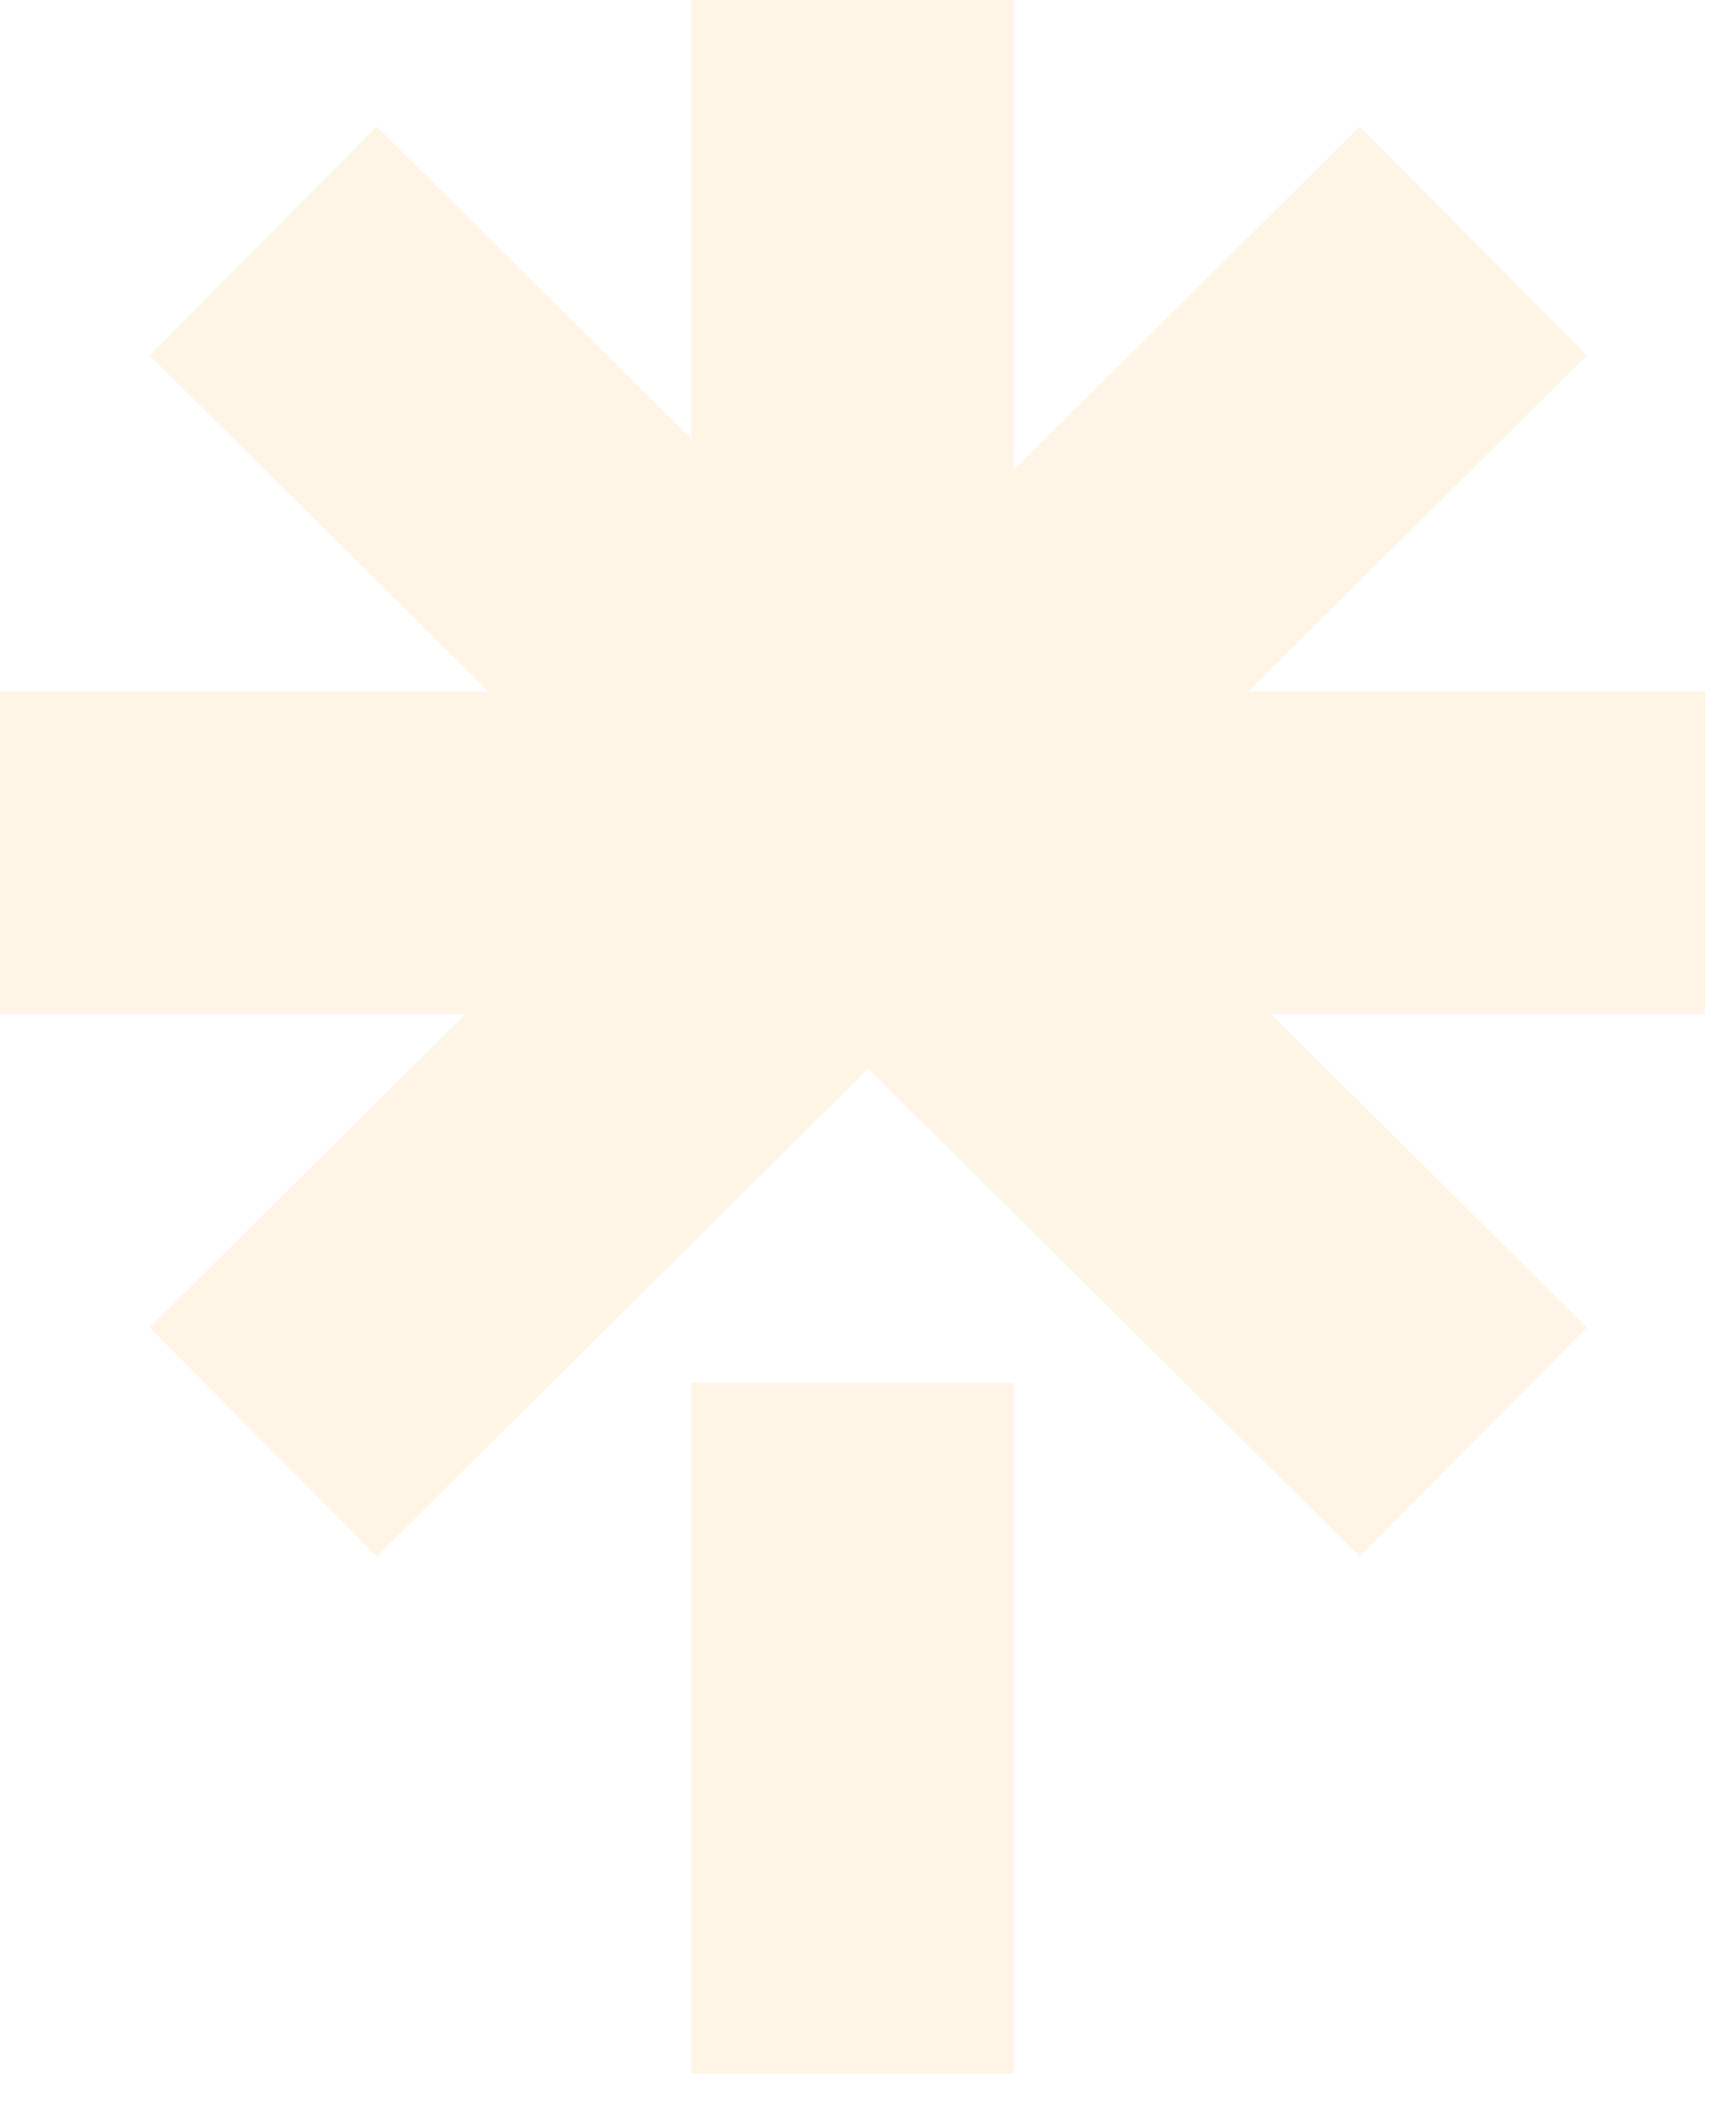
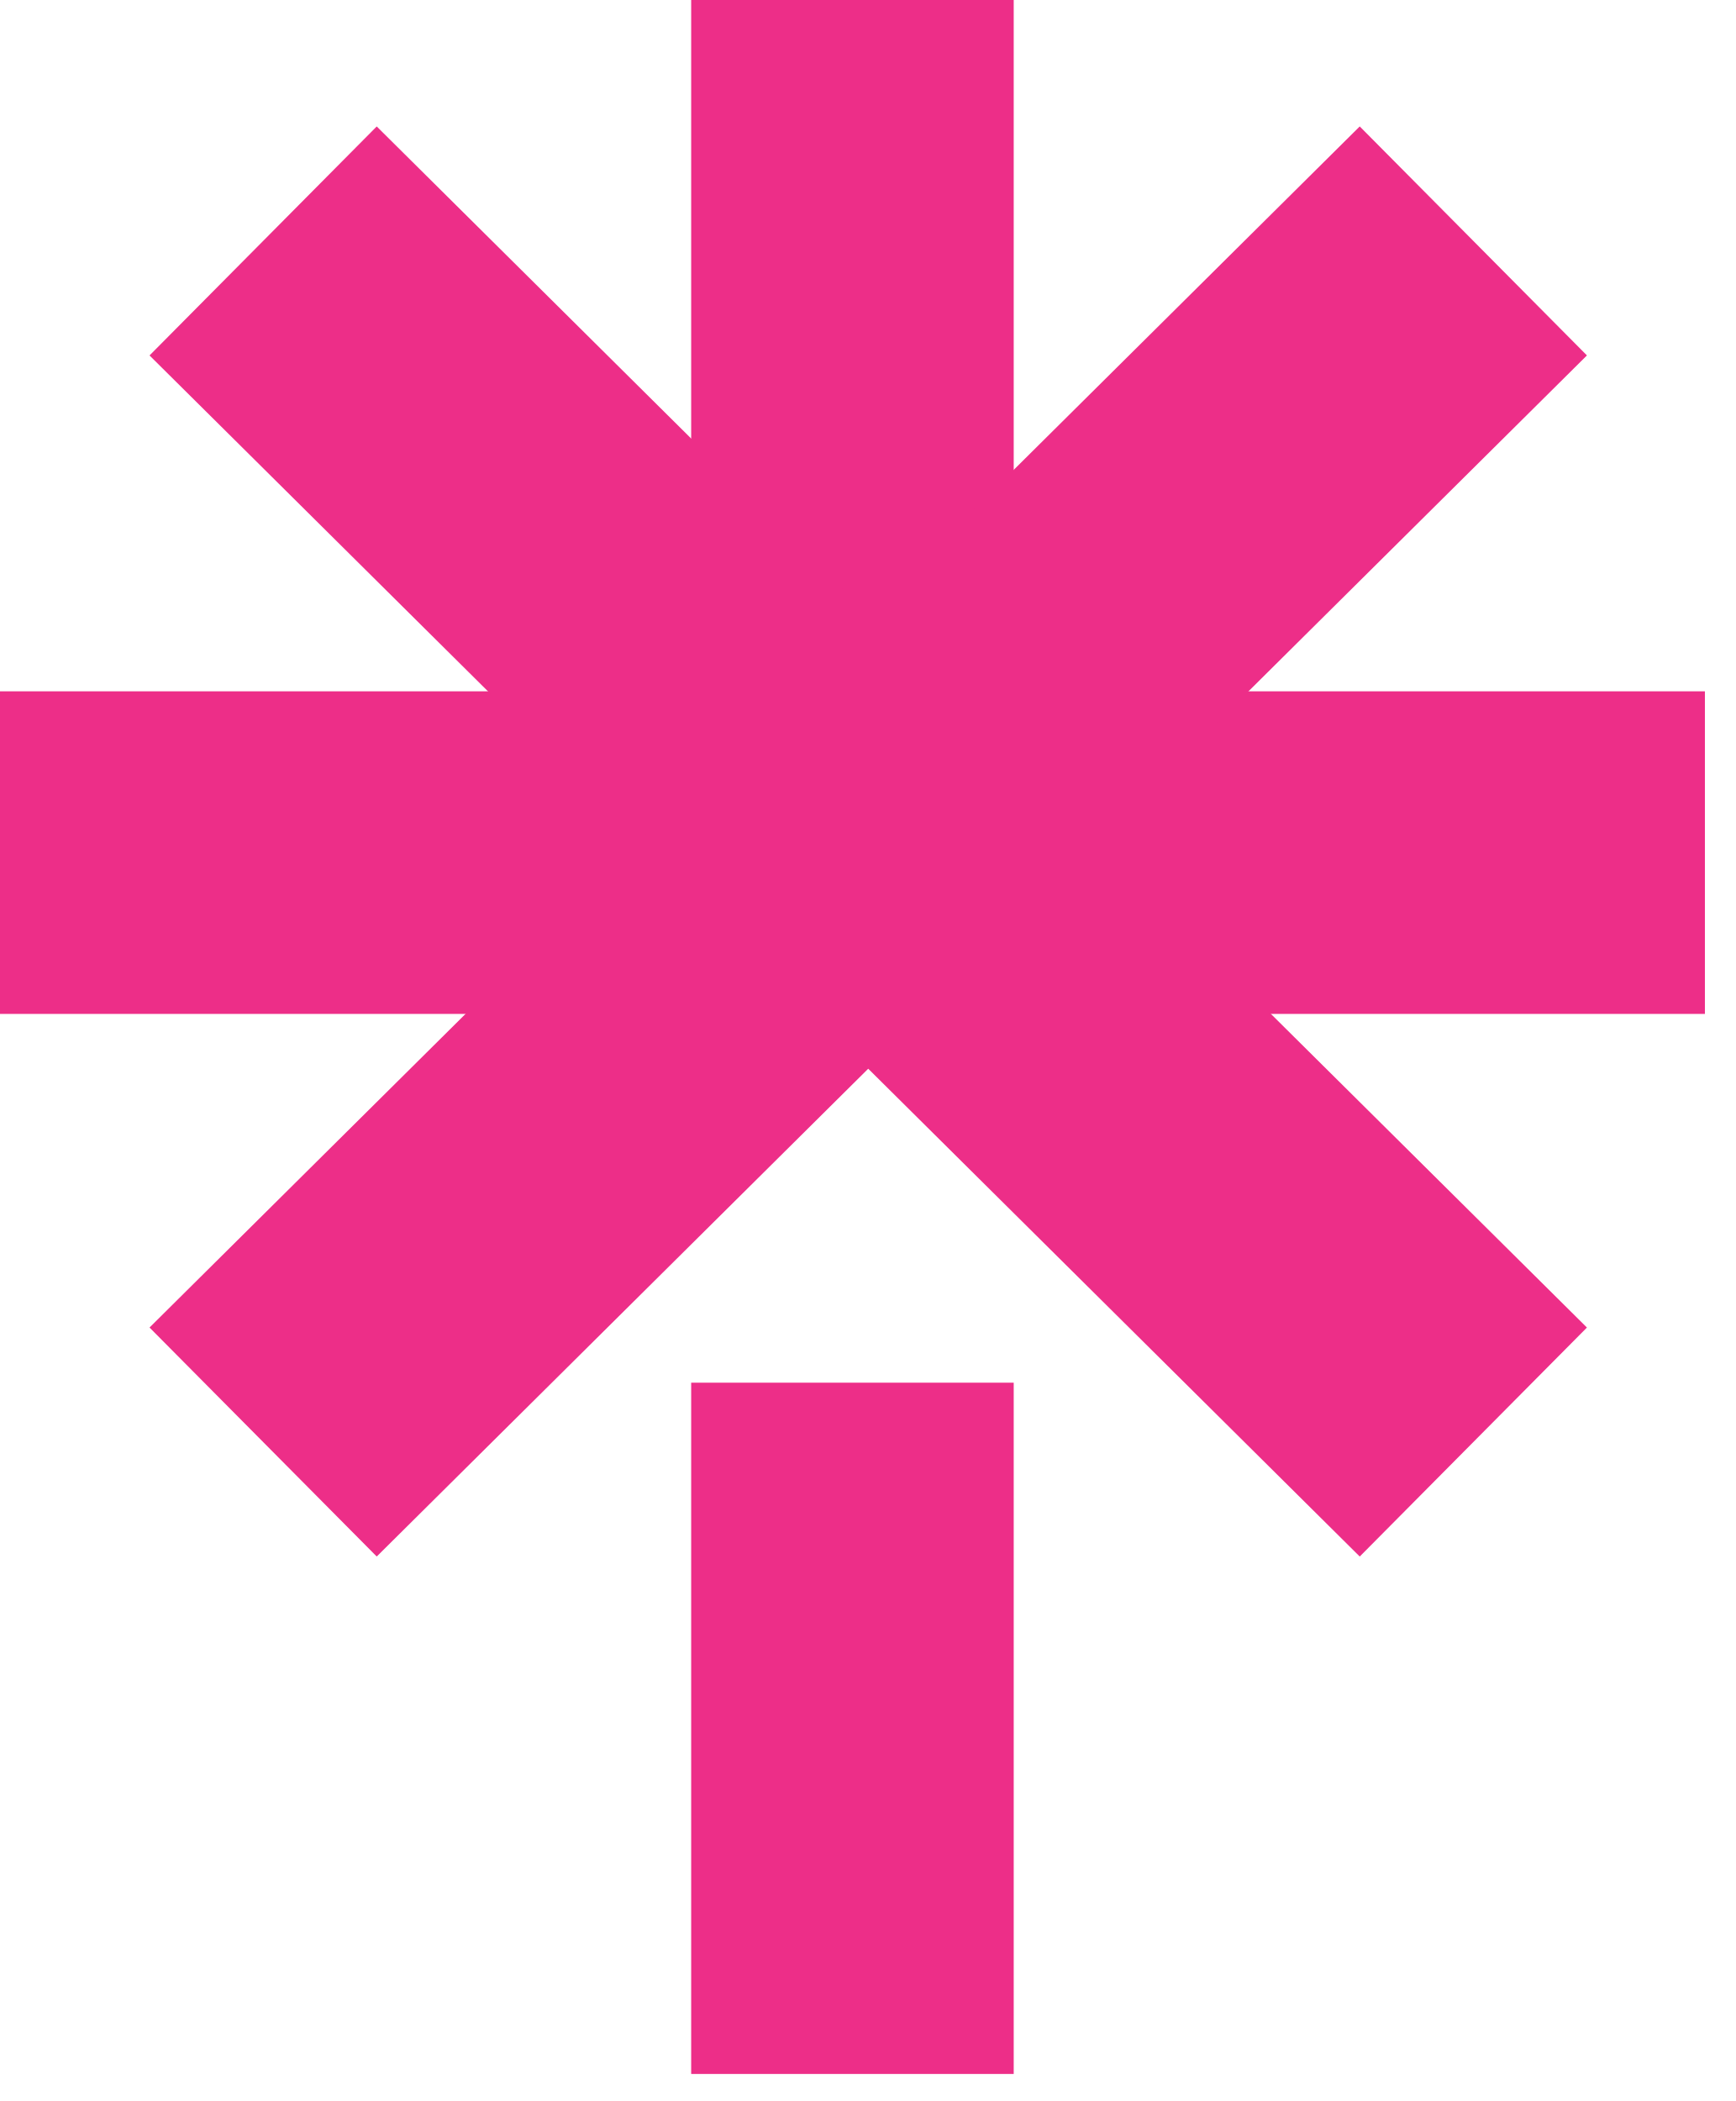
<svg xmlns="http://www.w3.org/2000/svg" width="38" height="46" viewBox="0 0 38 46" fill="none">
-   <rect x="15.135" width="7.063" height="23.207" fill="#FFF5E6" />
-   <rect x="15.135" y="30.273" width="7.063" height="15.135" fill="#FFF5E6" />
-   <rect x="37.334" y="15.136" width="7.063" height="37.334" transform="rotate(90 37.3337 15.1357)" fill="#FFF5E6" />
-   <rect x="34.75" y="29.065" width="7.063" height="37.334" transform="rotate(134.779 34.7499 29.0654)" fill="#FFF5E6" />
-   <rect width="7.063" height="37.334" transform="matrix(0.704376 0.709827 0.709827 -0.704376 3.27435 29.0654)" fill="#FFF5E6" />
+   <rect x="15.135" width="7.063" height="23.207" fill="#ED2E88" />
+   <rect x="15.135" y="30.273" width="7.063" height="15.135" fill="#ED2E88" />
+   <rect x="37.334" y="15.136" width="7.063" height="37.334" transform="rotate(90 37.3337 15.1357)" fill="#ED2E88" />
+   <rect x="34.75" y="29.065" width="7.063" height="37.334" transform="rotate(134.779 34.7499 29.0654)" fill="#ED2E88" />
+   <rect width="7.063" height="37.334" transform="matrix(0.704376 0.709827 0.709827 -0.704376 3.27435 29.0654)" fill="#ED2E88" />
</svg>
